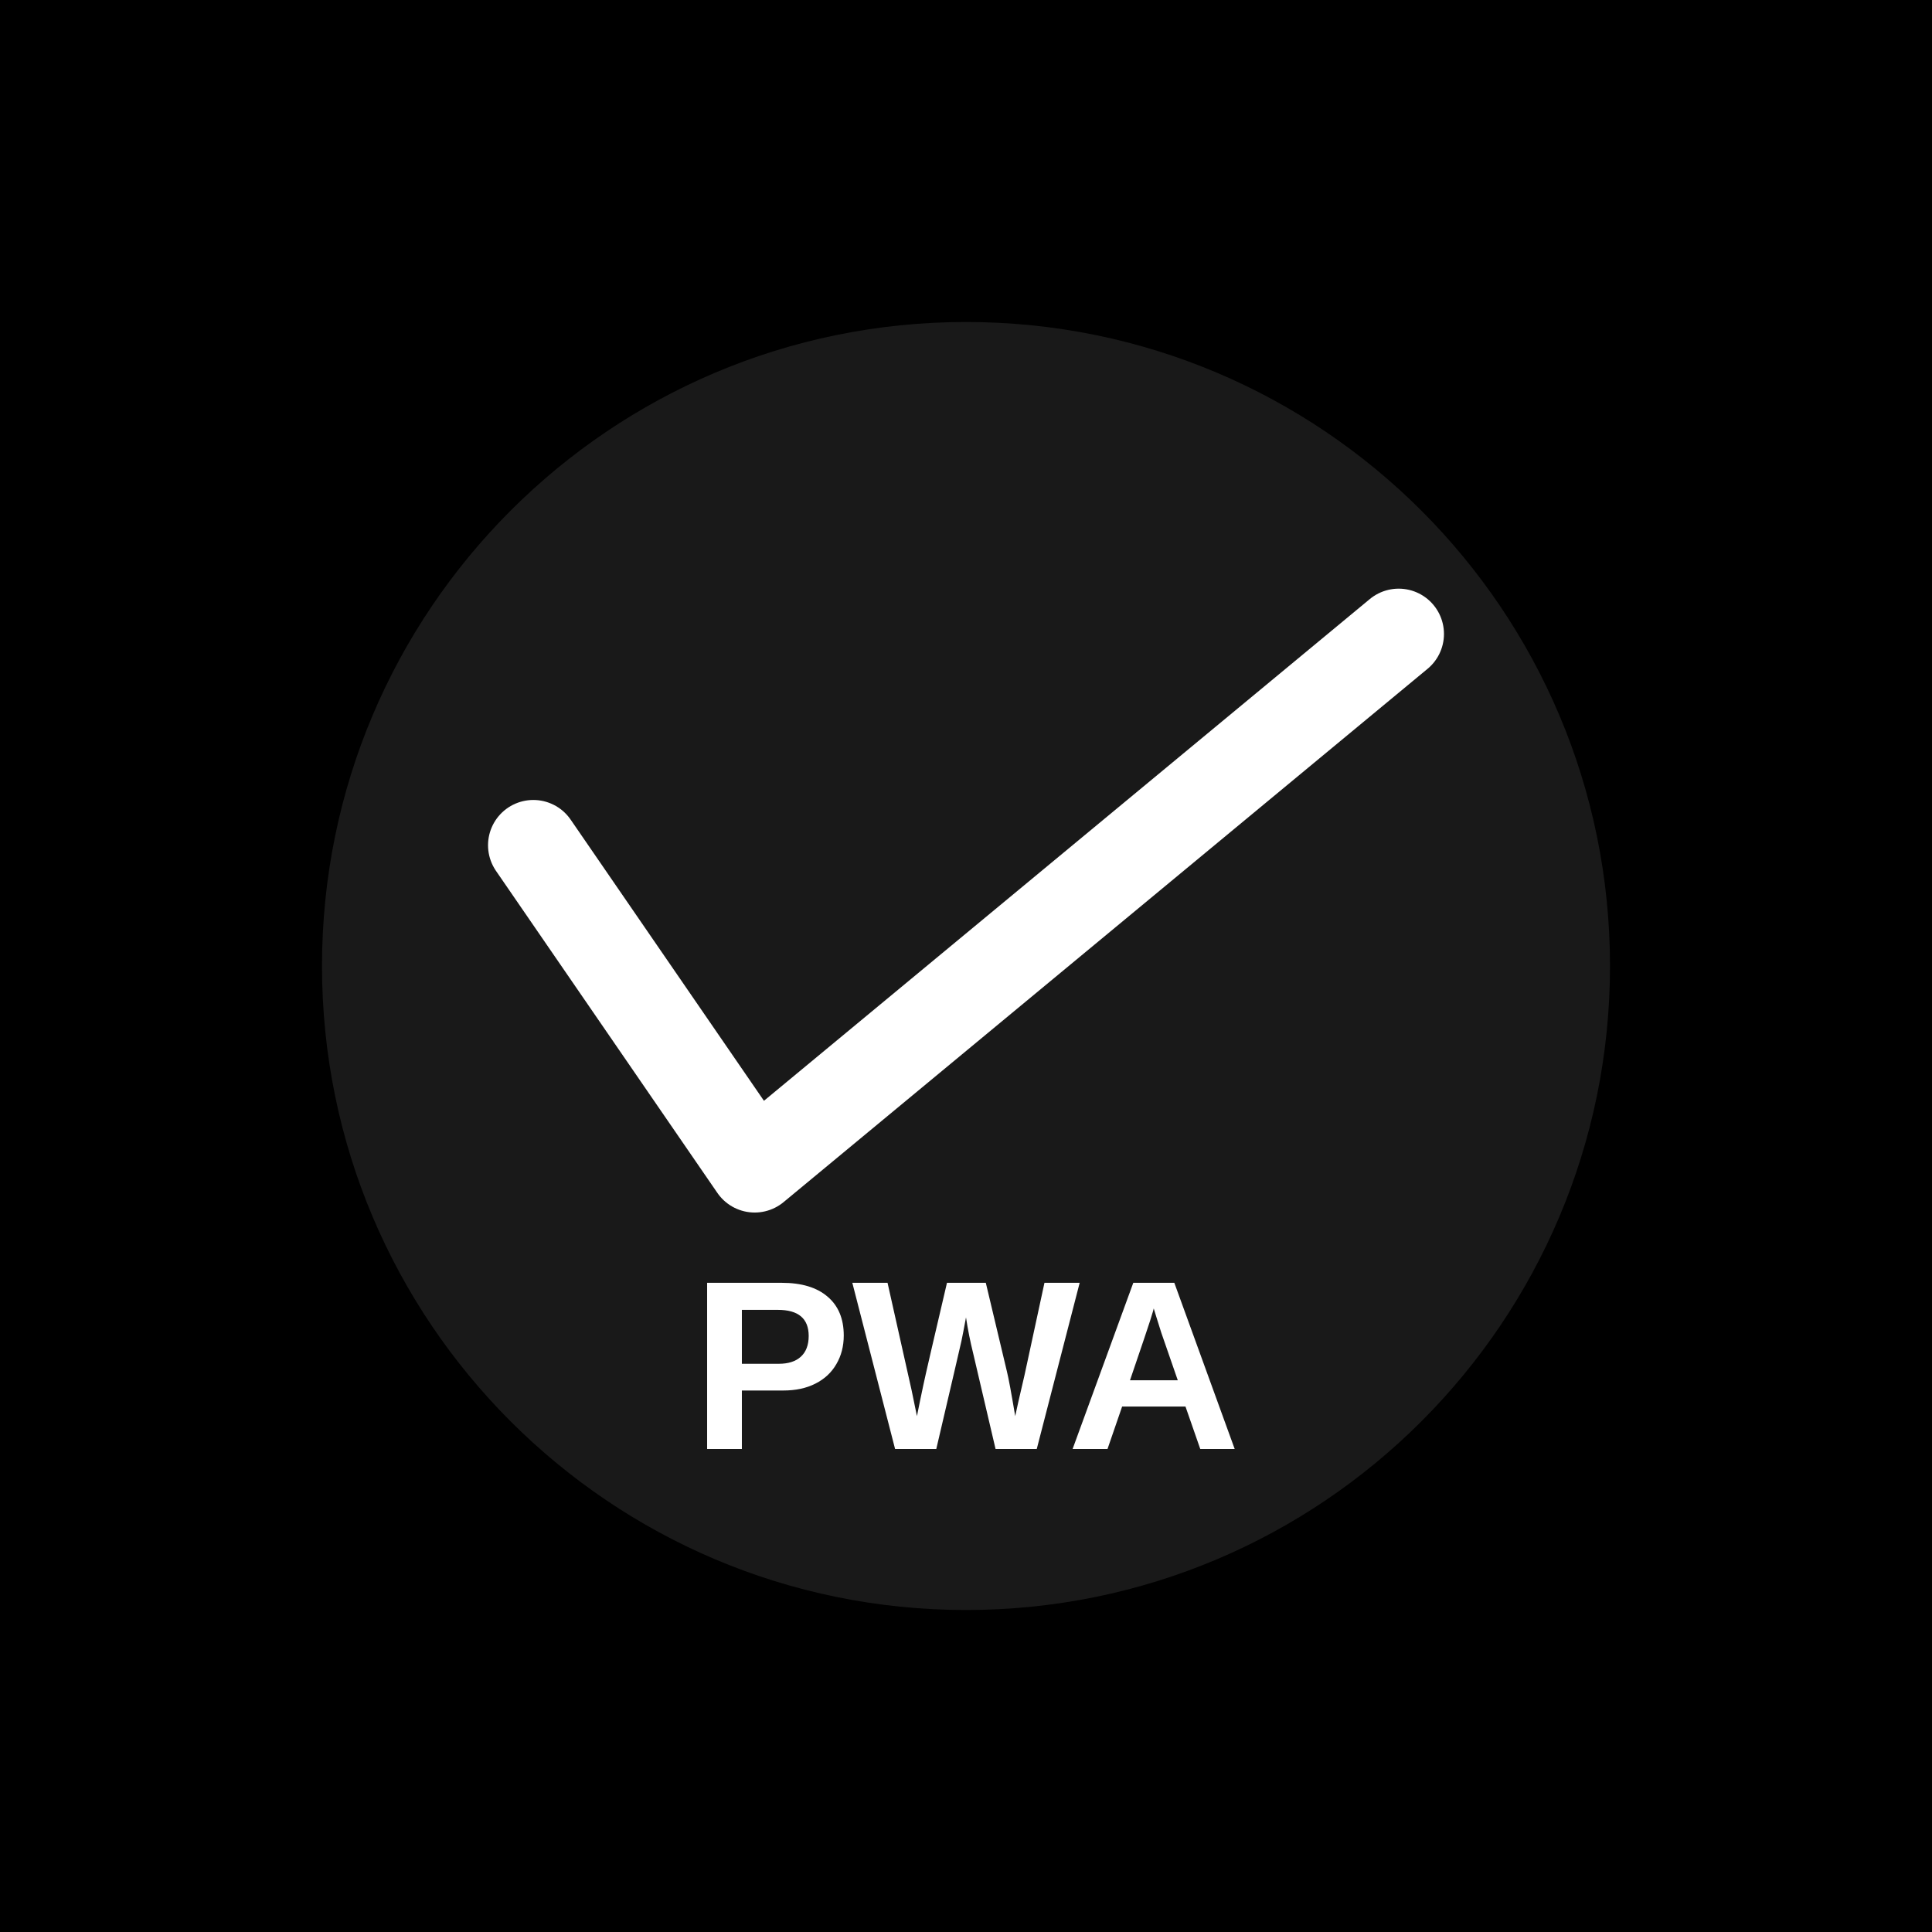
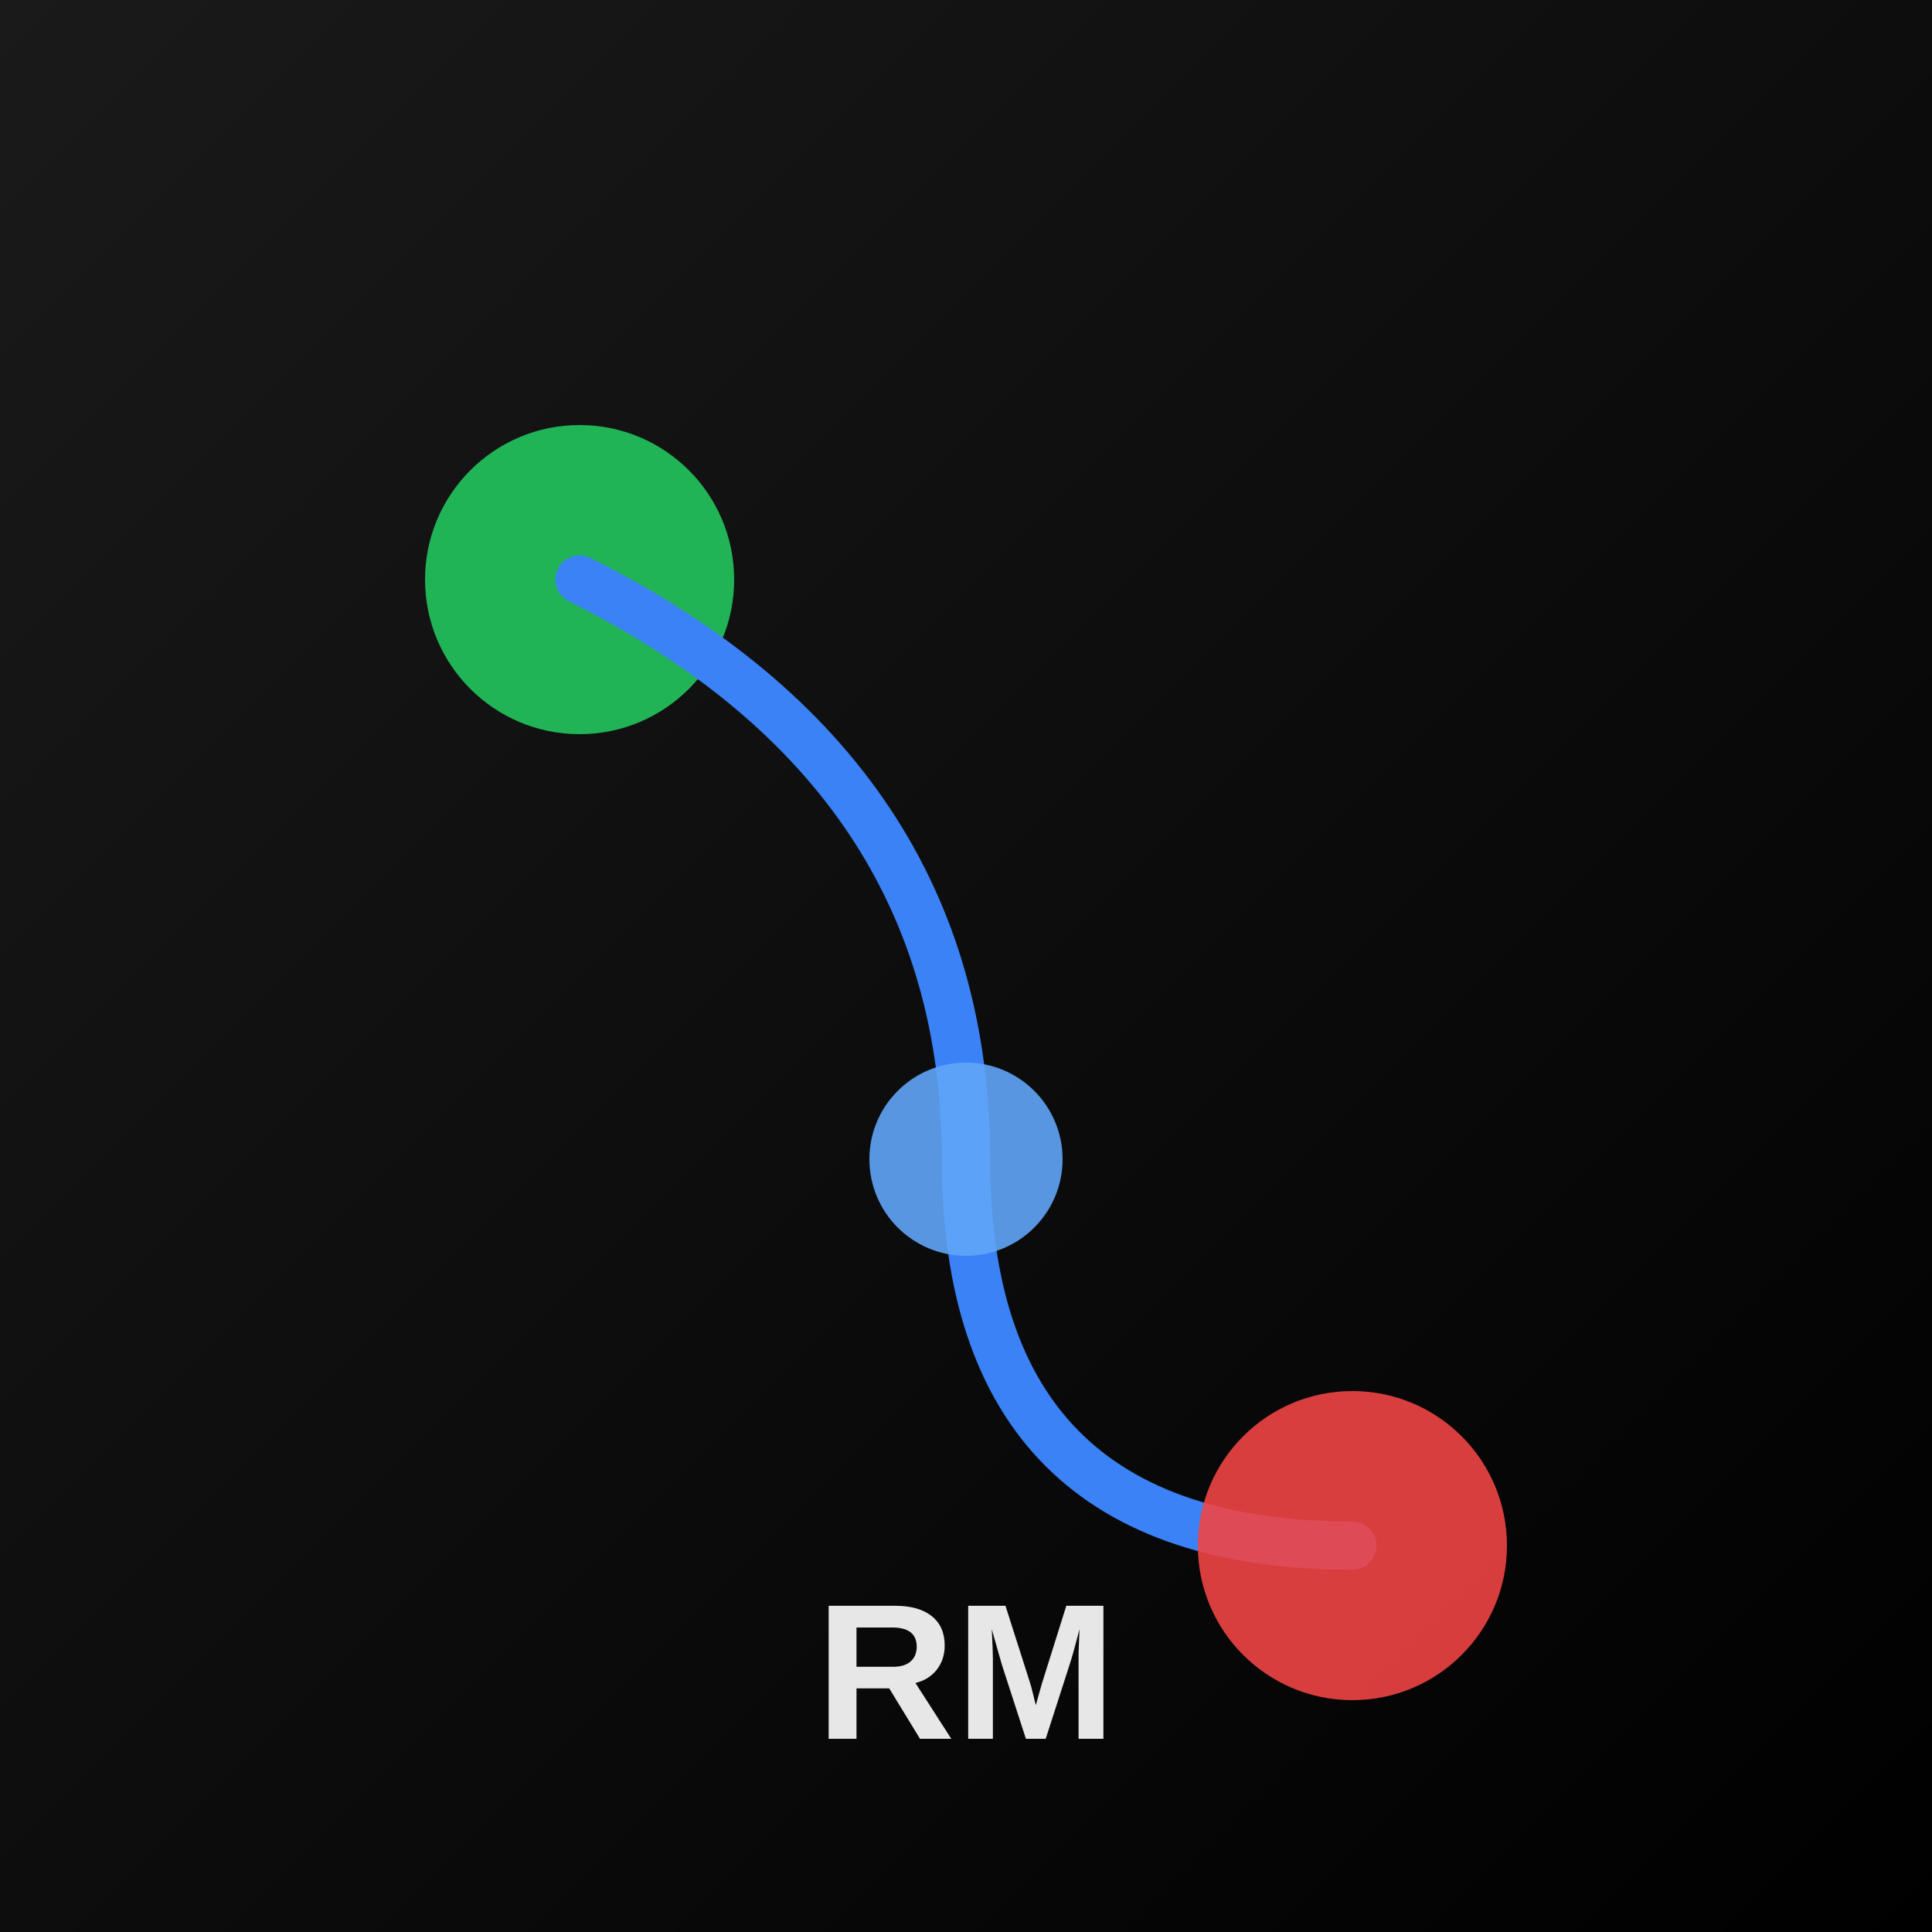
<svg xmlns="http://www.w3.org/2000/svg" width="192" height="192" viewBox="0 0 192 192" fill="none">
-   <rect width="192" height="192" fill="#000000" />
-   <circle cx="96" cy="96" r="64" fill="white" opacity="0.1" />
-   <path d="M53 84 L75 116 L139 63" stroke="white" stroke-width="9" stroke-linecap="round" stroke-linejoin="round" />
-   <text x="50%" y="75%" text-anchor="middle" fill="white" font-family="Arial, sans-serif" font-size="24" font-weight="bold">PWA</text>
+   <defs>
+     <linearGradient id="grad192" x1="0%" y1="0%" x2="100%" y2="100%">
+       <stop offset="0%" style="stop-color:#1a1a1a;stop-opacity:1" />
+       <stop offset="100%" style="stop-color:#000000;stop-opacity:1" />
+     </linearGradient>
+   </defs>
+   <rect width="192" height="192" fill="url(#grad192)" />
+   <g transform="translate(28.8, 28.8)">
+     <circle cx="28.8" cy="28.8" r="15.36" fill="#22c55e" opacity="0.9" />
+     <path d="M28.8 28.8 Q67.2 48 67.2 86.4" stroke="#3b82f6" stroke-width="4.8" fill="none" stroke-linecap="round" />
+     <path d="M67.2 86.4 Q67.2 124.8 105.6 124.8" stroke="#3b82f6" stroke-width="4.8" fill="none" stroke-linecap="round" />
+     <circle cx="67.2" cy="86.4" r="9.6" fill="#60a5fa" opacity="0.9" />
+     <circle cx="105.6" cy="124.8" r="15.36" fill="#ef4444" opacity="0.9" />
+   </g>
+   <text x="50%" y="90%" text-anchor="middle" fill="white" font-family="Arial, sans-serif" font-size="19.2" font-weight="bold" opacity="0.9">RM</text>
</svg>
